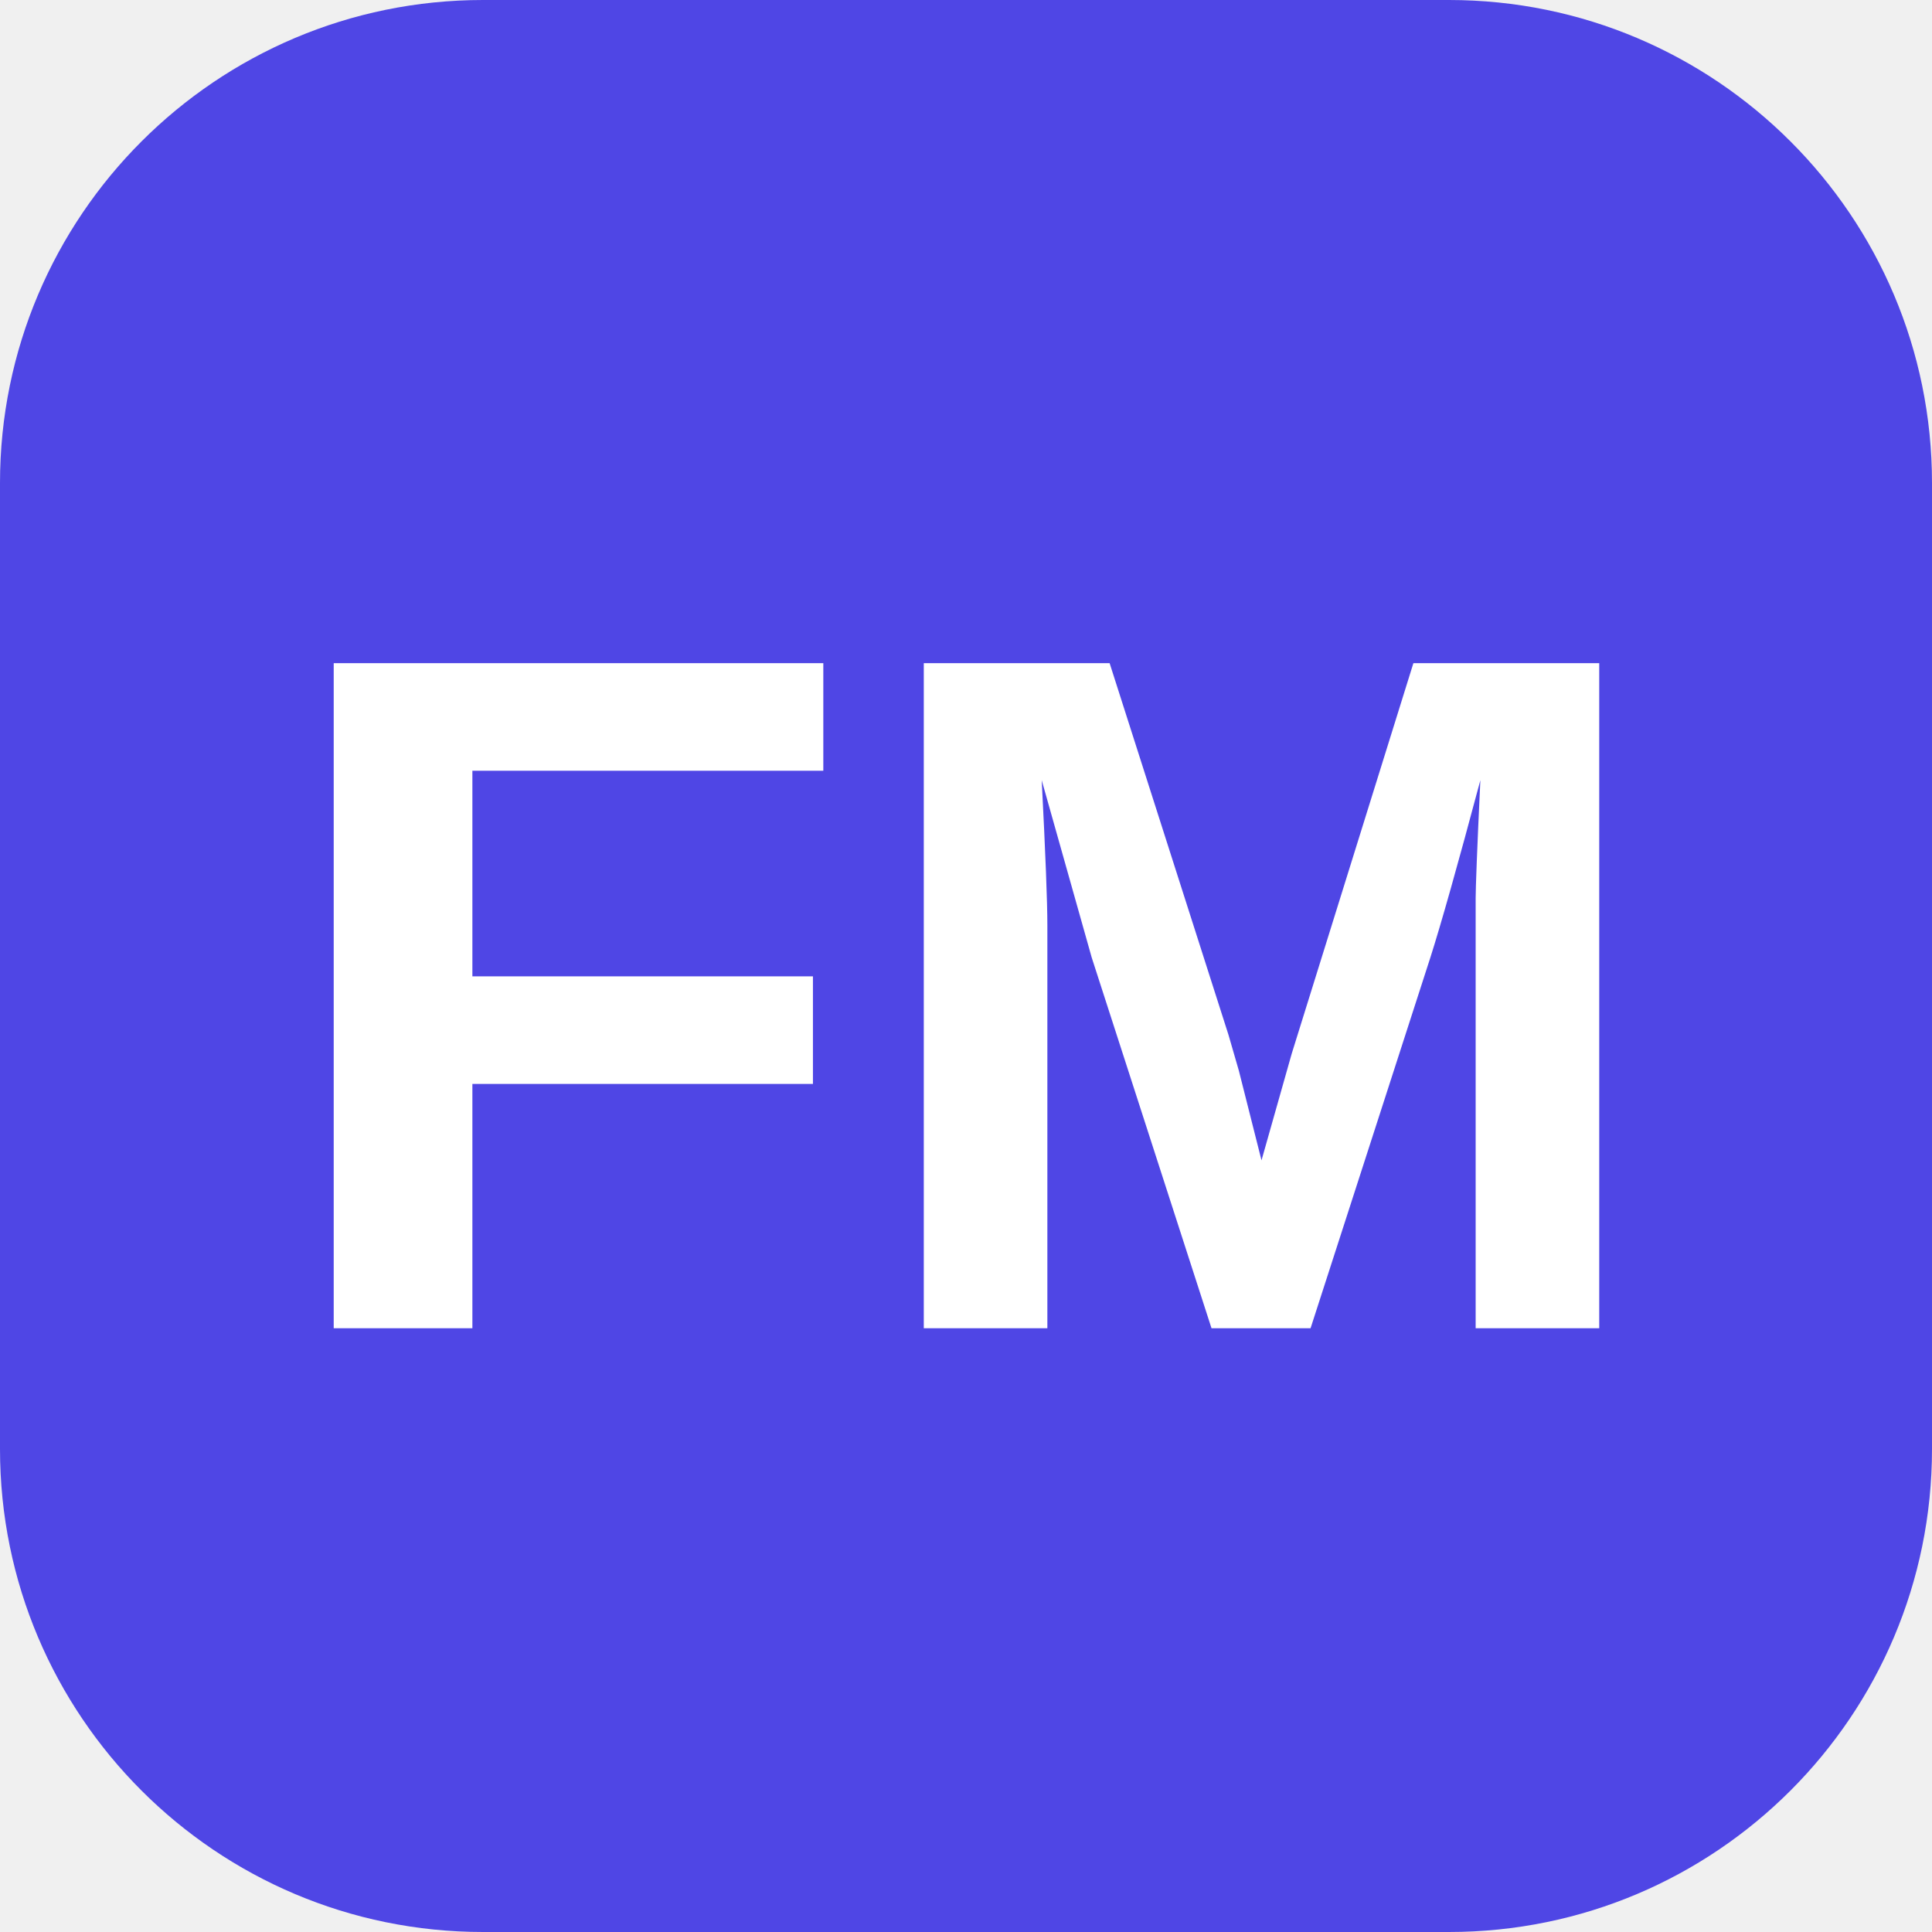
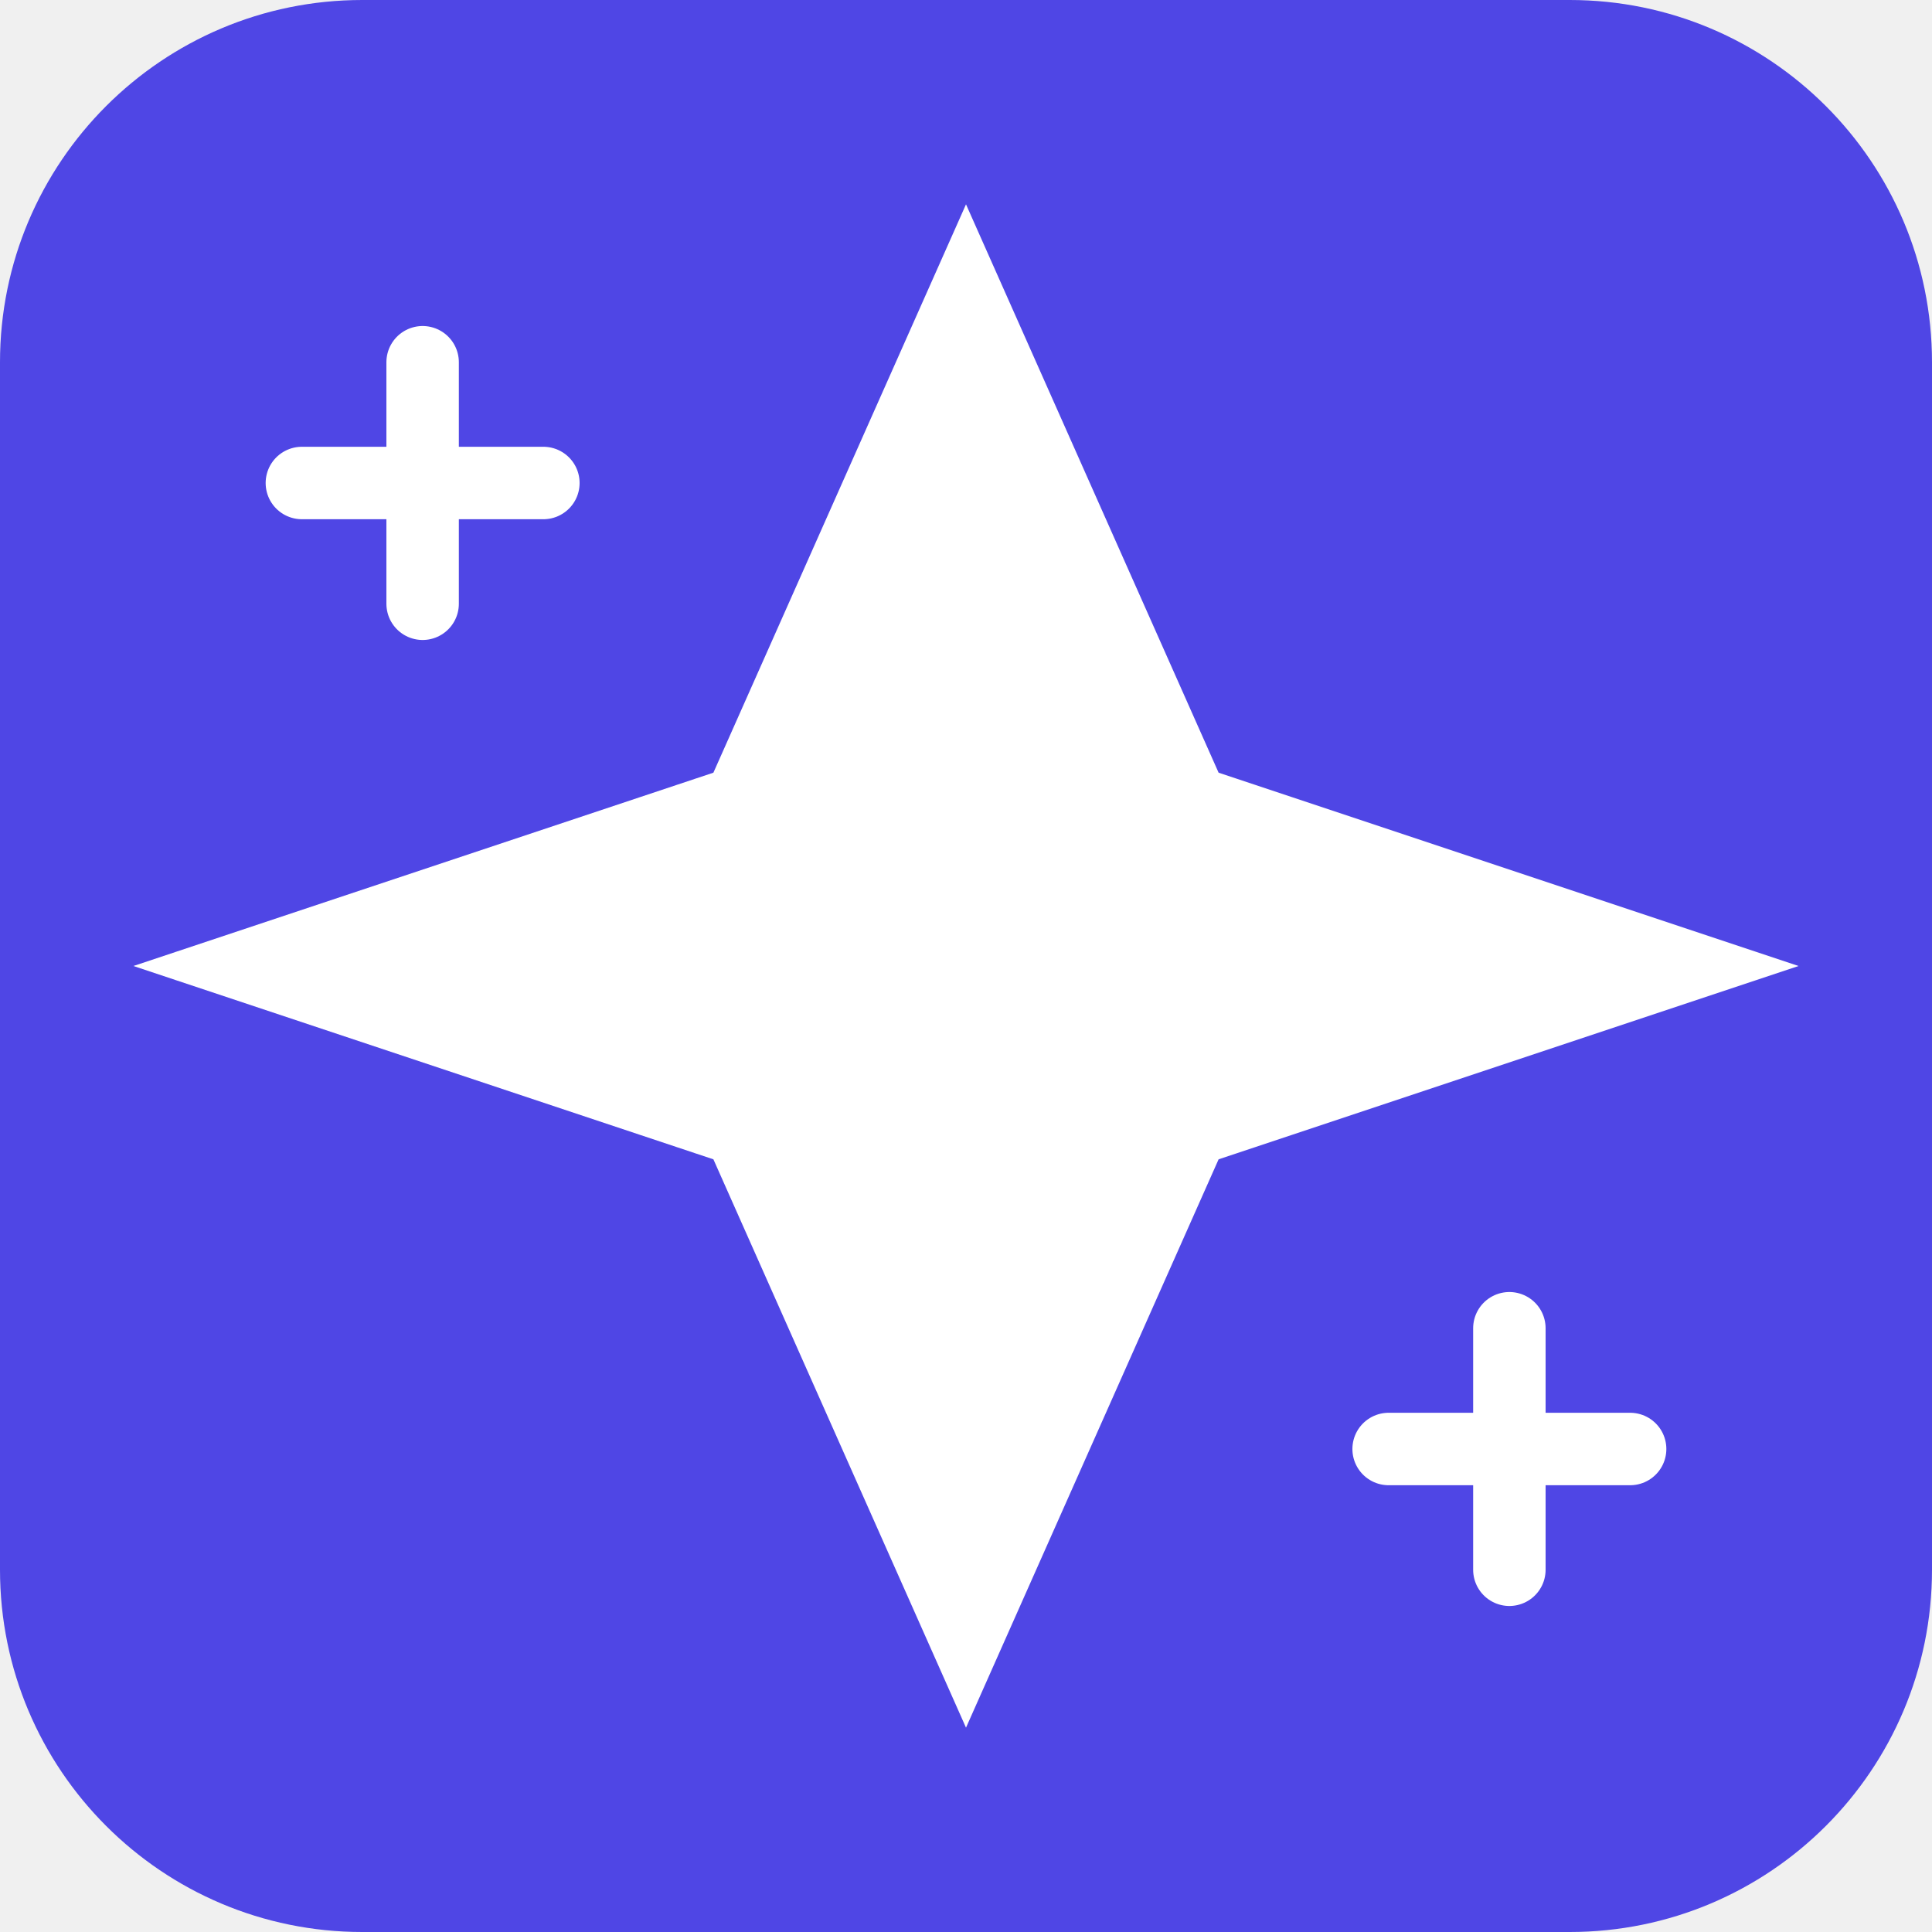
<svg xmlns="http://www.w3.org/2000/svg" width="32" height="32" viewBox="0 0 32 32" fill="none">
-   <rect width="32" height="32" rx="8" fill="#4F46E5" />
-   <text x="16" y="22" text-anchor="middle" fill="white" font-family="Arial, sans-serif" font-size="16" font-weight="bold">FM</text>
+   <rect width="32" height="32" rx="6" fill="#4F46E5" />
+   <path d="M16 4 L20 13 L29 16 L20 19 L16 28 L12 19 L3 16 L12 13 Z" fill="white" stroke="white" stroke-width="0.5" />
+   <circle cx="16" cy="16" r="4" fill="none" stroke="white" stroke-width="1" />
+   <g stroke="white" stroke-width="1.2" stroke-linecap="round">
+     <line x1="7" y1="6" x2="7" y2="10" />
+     <line x1="5" y1="8" x2="9" y2="8" />
+   </g>
+   <g stroke="white" stroke-width="1.2" stroke-linecap="round">
+     <line x1="25" y1="22" x2="25" y2="26" />
+     <line x1="23" y1="24" x2="27" y2="24" />
+   </g>
</svg>
